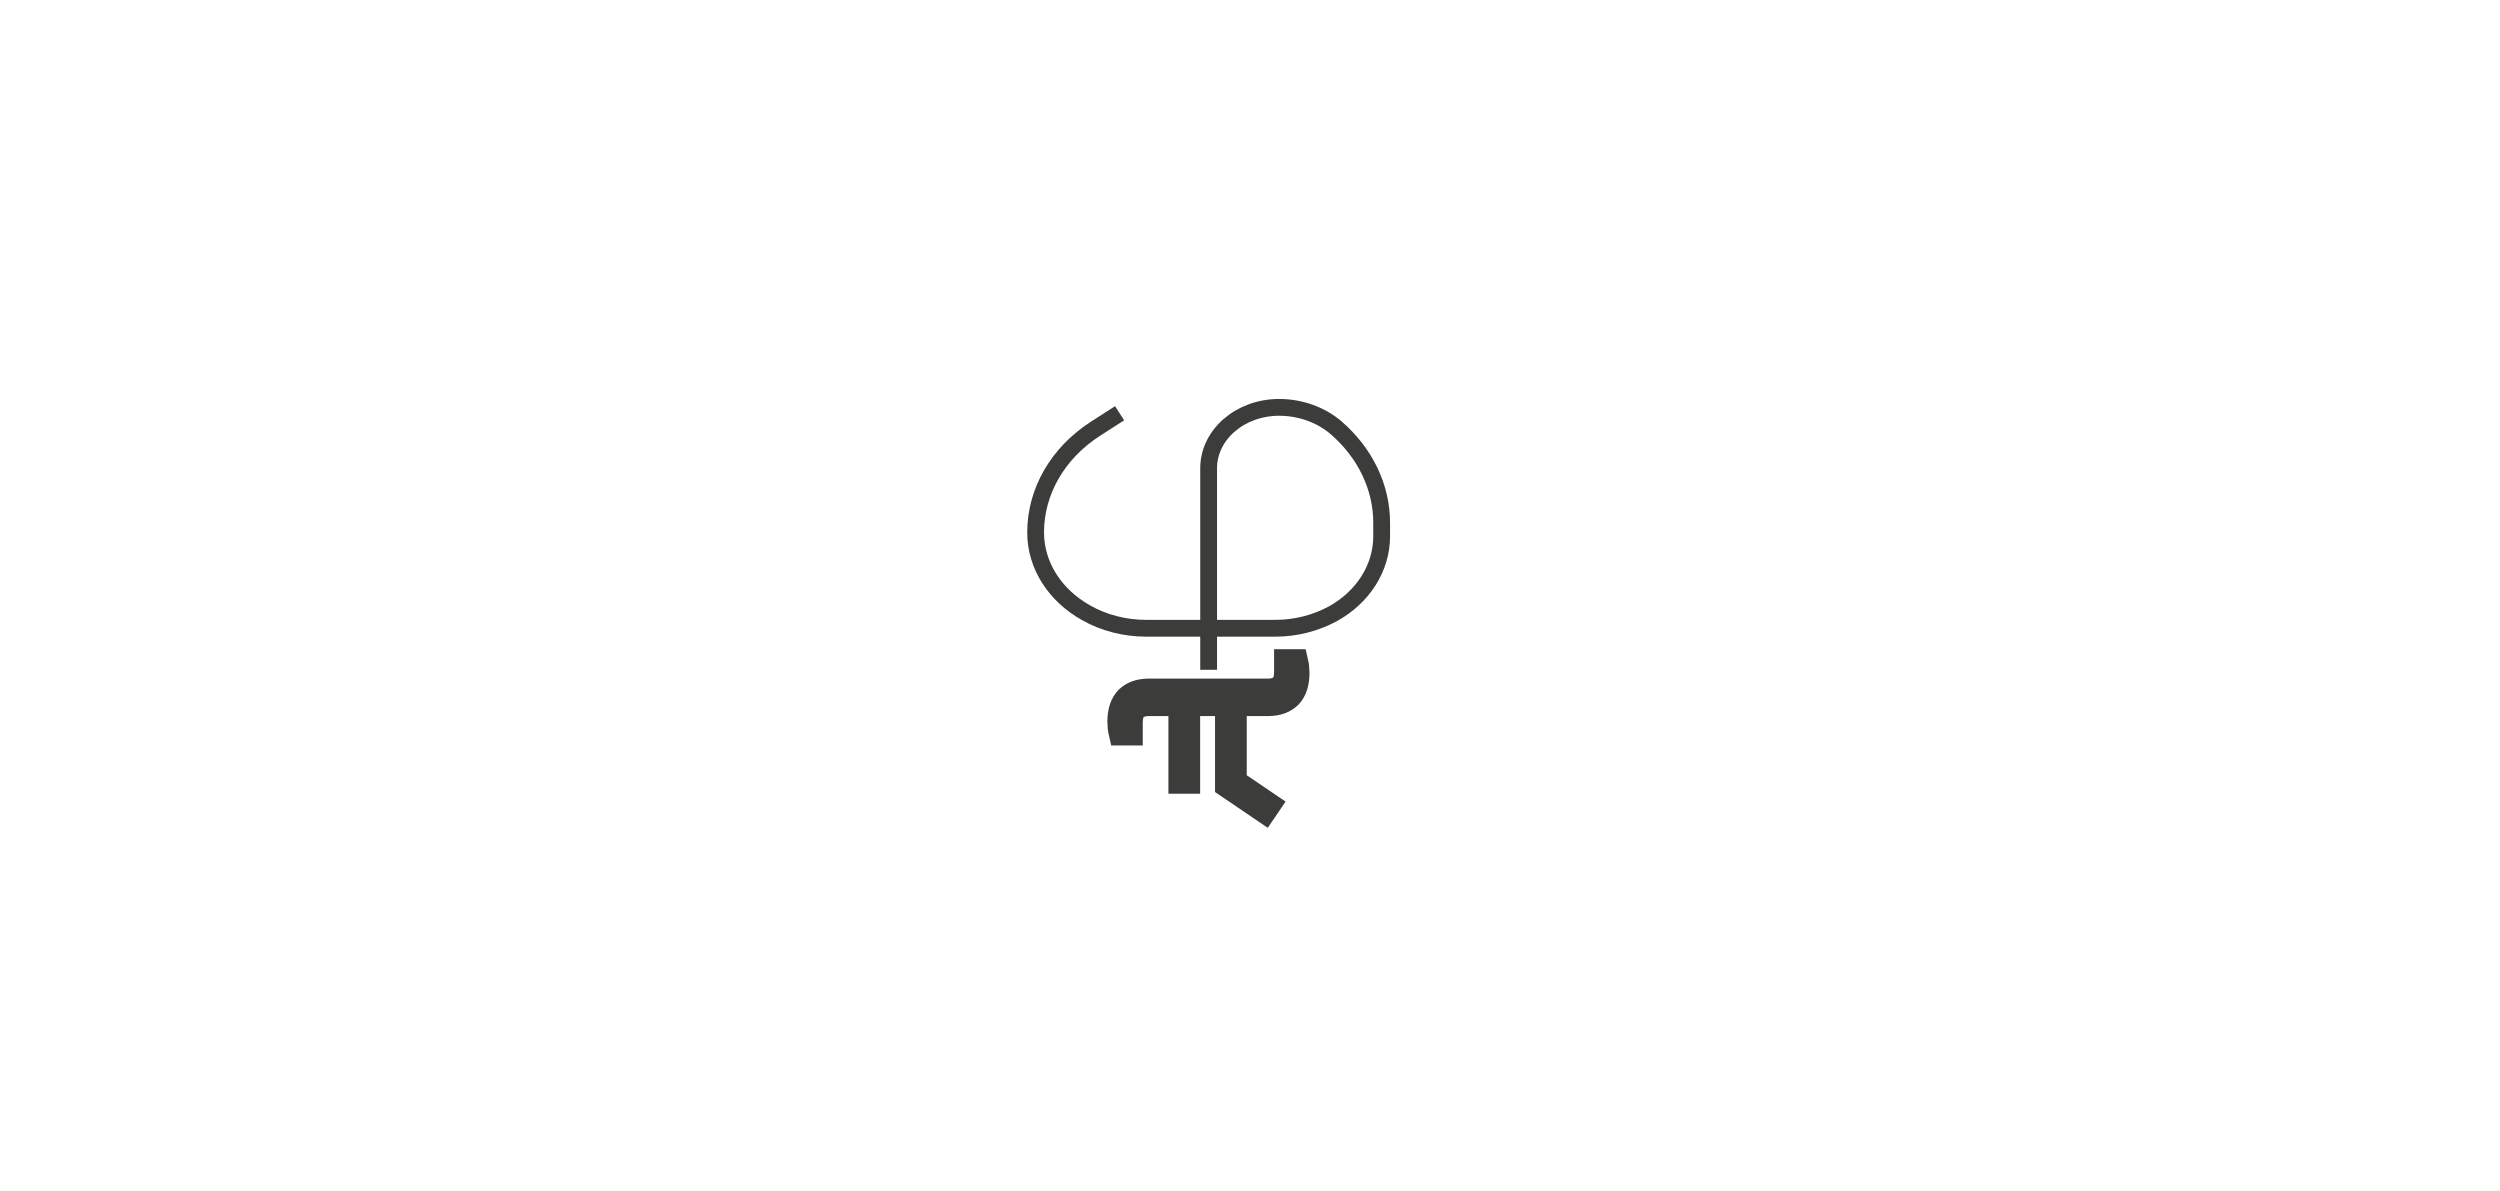
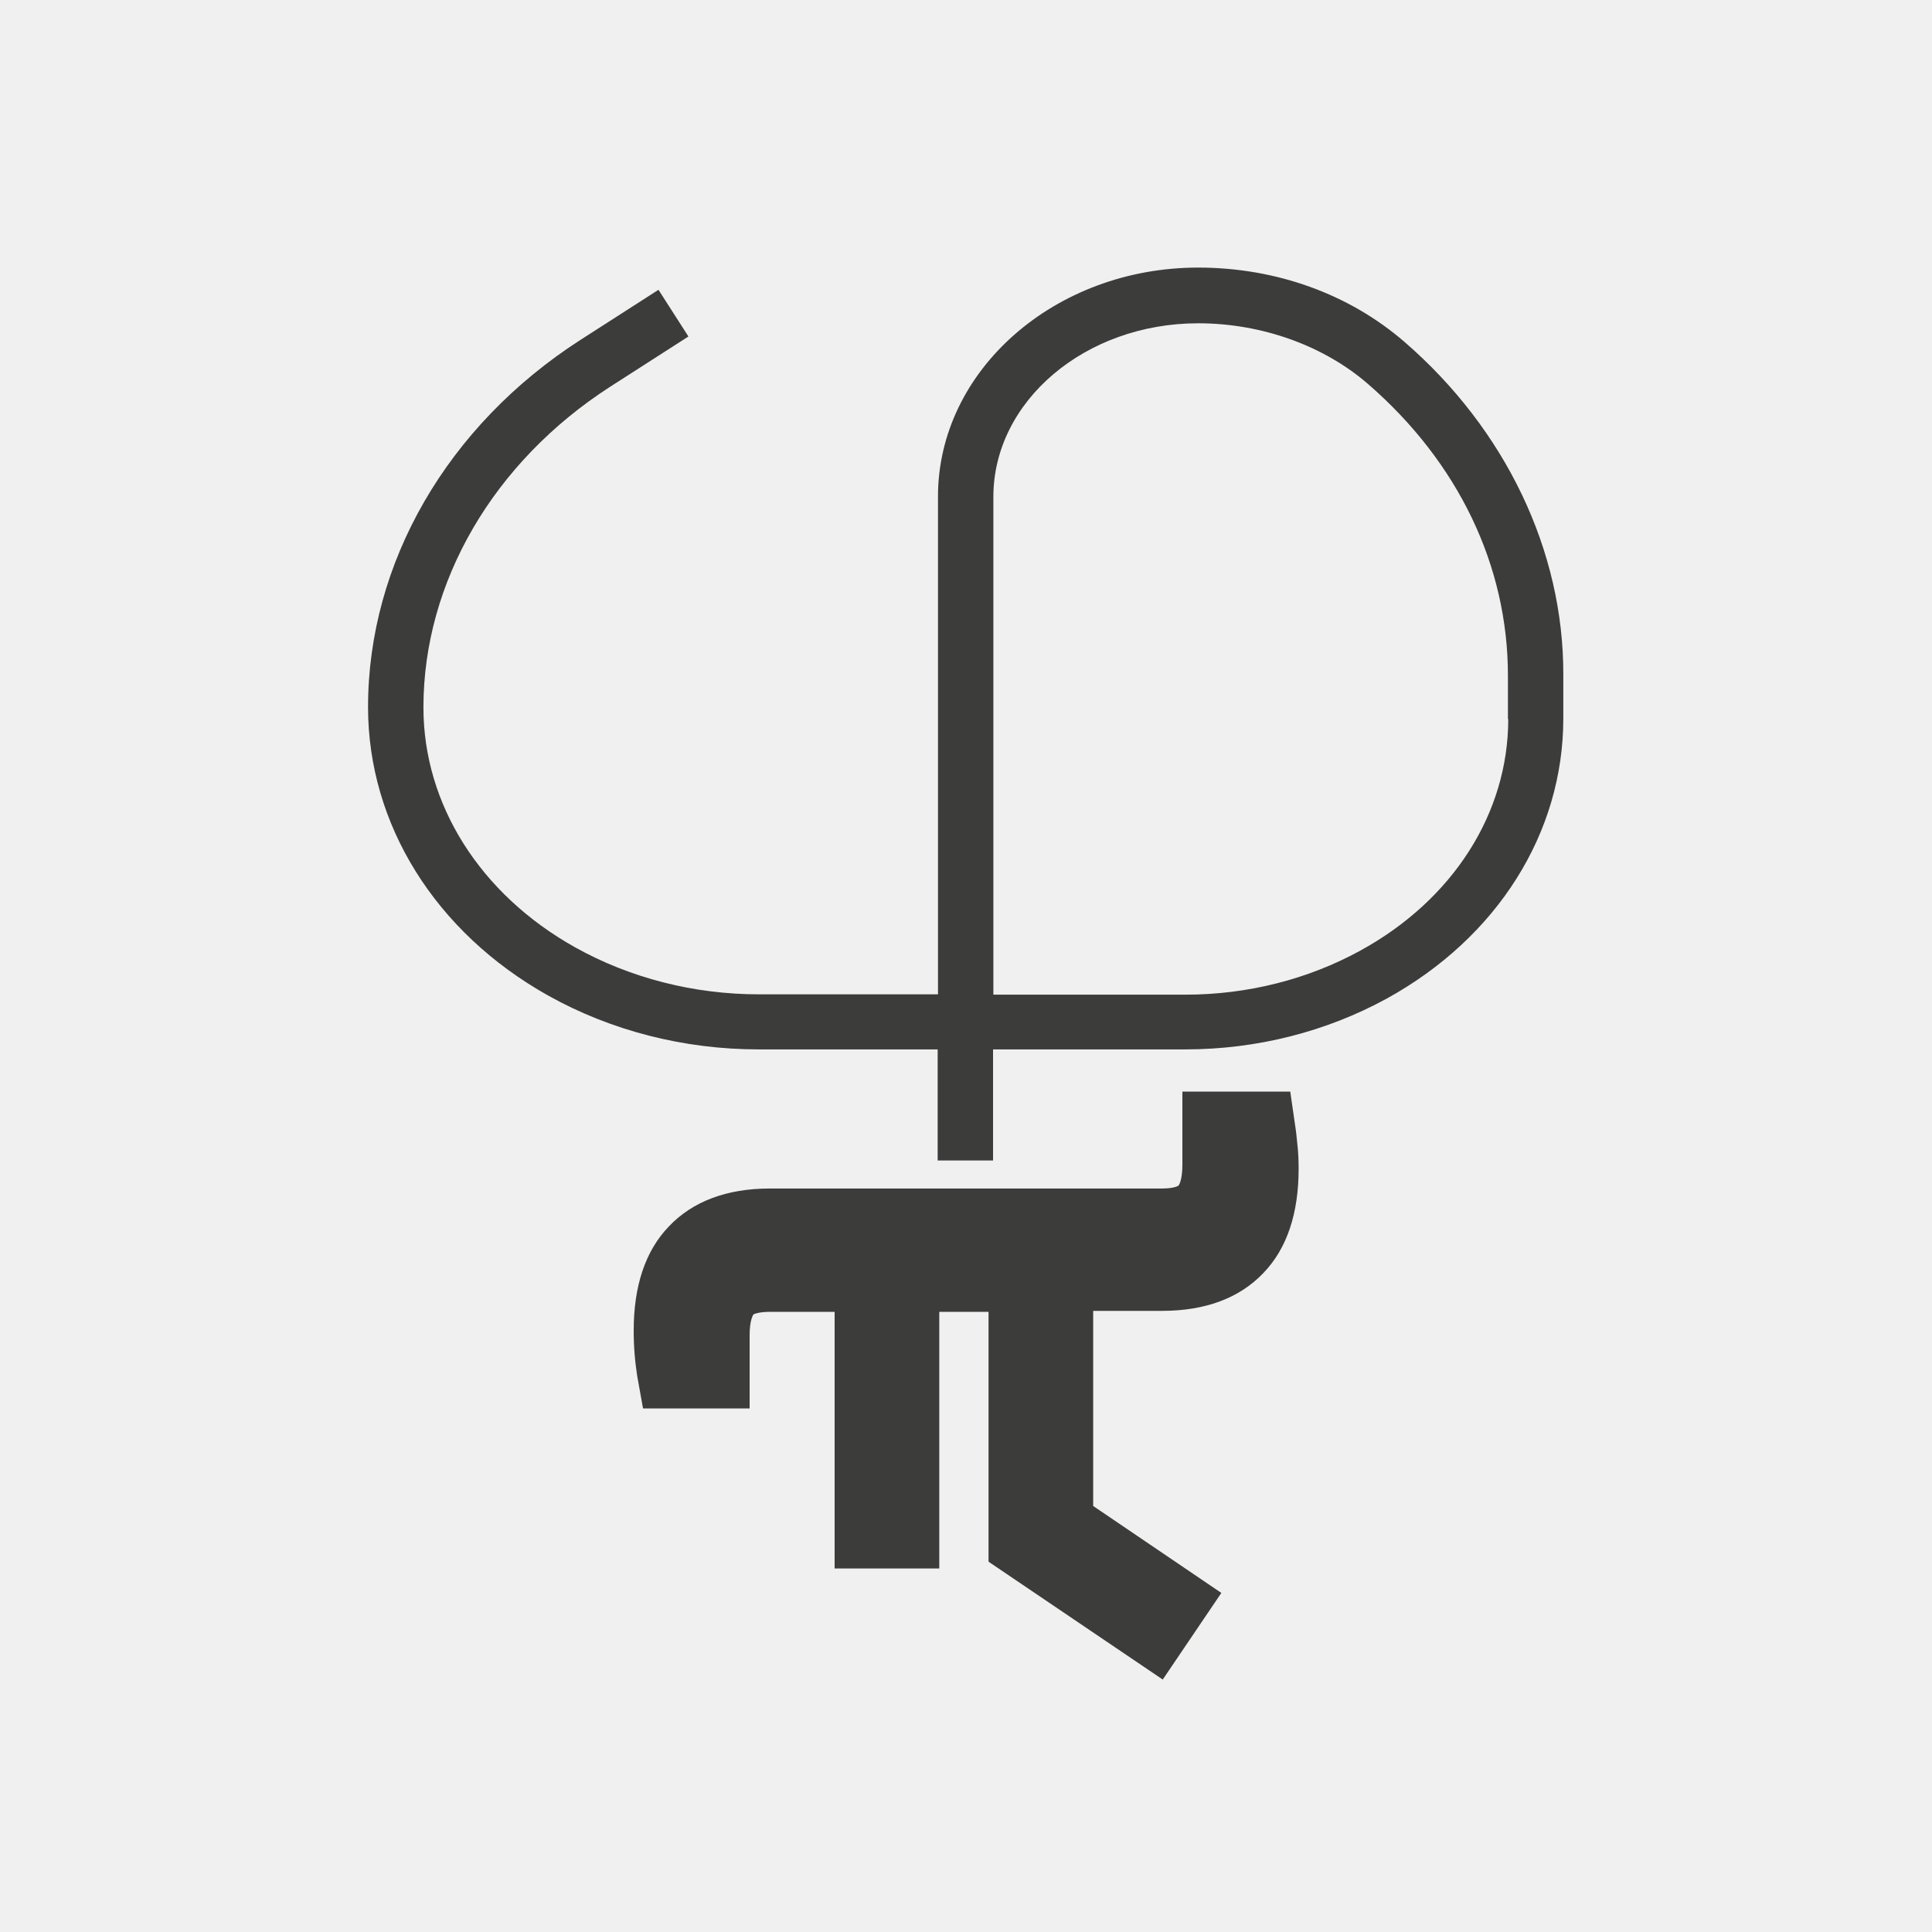
- <svg xmlns="http://www.w3.org/2000/svg" version="1.1" id="Calque_1" x="0px" y="0px" viewBox="0 0 595.3 283.5" style="enable-background:new 0 0 595.3 283.5;" xml:space="preserve">
+ <svg xmlns="http://www.w3.org/2000/svg" version="1.1" id="Calque_1" x="0px" y="0px" viewBox="0 0 600 600" style="enable-background:new 0 0 600 600;" xml:space="preserve">
  <style type="text/css">
- 	.st0{fill:#FFFFFF;}
- 	.st1{fill:#3C3C3B;stroke:#3C3C3B;stroke-width:7.551;stroke-miterlimit:10;}
- 	.st2{fill:none;stroke:#3C3C3B;stroke-width:7.551;stroke-miterlimit:10;}
- 	.st3{fill:#3C3C3B;stroke:#3C3C3B;stroke-width:5.63;stroke-miterlimit:10;}
- 	.st4{fill:none;stroke:#3C3C3B;stroke-width:4;stroke-miterlimit:10;}
+ 	.st0{fill:#3C3C3B;}
</style>
-   <rect class="st0" width="595.3" height="283.5" />
  <g>
-     <g>
-       <line class="st1" x1="282" y1="168.1" x2="282" y2="189" />
-       <polyline class="st2" points="293.1,168.1 293.1,186.6 304,194   " />
-       <path class="st3" d="M273.6,164.4h8.5c1.5,0,8.2,0,9.8,0h10c1.5,0,2.6-0.4,3.3-1.1c0.7-0.7,1-1.9,1-3.4v-2.5h2.5    c0.1,0.4,0.1,0.8,0.2,1.3c0,0.5,0.1,1,0.1,1.5c0,2.5-0.6,4.3-1.8,5.6c-1.2,1.2-2.9,1.9-5.3,1.9c0,0-18.4,0-19.6,0h-8.7    c-1.5,0-2.6,0.4-3.3,1.1c-0.7,0.7-1,1.9-1,3.4v2.5l-2.5,0c-0.1-0.4-0.1-0.8-0.2-1.3c0-0.5-0.1-1-0.1-1.5c0-2.5,0.6-4.3,1.8-5.6    C269.5,165.1,271.2,164.4,273.6,164.4L273.6,164.4z" />
-     </g>
-     <path class="st4" d="M266.6,98.4l-5.6,3.6c-9.1,5.8-14.4,15-14.4,24.8v0c0,7.7,4.5,14.9,12,19.1l0,0c4.2,2.4,9.2,3.7,14.3,3.7h30.8   c4.8,0,9.5-1.2,13.6-3.4h0c7.3-4,11.7-11,11.7-18.5v-3.2c0-8.5-3.9-16.6-10.8-22.6l0,0c-3.6-3.1-8.5-4.9-13.6-4.9l0,0   c-9.3,0-16.8,6.5-16.8,14.5v48" />
+     <path class="st0" d="M402.2,349.4l-1.5-10.4l-33.5,0v22.7c0,5.1-1.2,6.5-1.2,6.5c0,0-1.2,0.9-5.1,0.9H239.1v0   c-13.4,0-24,4-31.4,11.8c-7.3,7.6-10.9,18.5-10.9,32.3c0,2.6,0.1,5.1,0.3,7.5c0.2,2.5,0.5,4.7,0.8,6.7l1.8,10h33.1v-22.7   c0-4.6,1-6.2,1.2-6.5c0.2-0.1,1.6-0.8,5.2-0.8l20,0v79.7h32.5v-79.7l15.3,0V485l54.1,36.6l18.2-26.9l-39.8-27v-60.6l21.4,0   c13.5,0,24.1-4,31.5-11.8c7.3-7.6,10.9-18.5,10.9-32.3c0-2.6-0.1-5.2-0.4-7.7C402.7,353.2,402.5,351.2,402.2,349.4z" />
+     <path class="st0" d="M436.2,106.2c-17.2-14.9-39.9-23.1-64.1-23.1c-44.5,0-80.8,31.9-80.8,71.1v154.6h-55.6   c-20.3,0-40.1-5.1-57.1-14.6c-29.5-16.5-47.1-44.4-47.1-74.5c0-38.9,21.7-76.2,58-99.6l24.3-15.6l-9.3-14.5l-24.3,15.6   c-41.3,26.6-65.9,69.2-65.9,114c0,36.4,20.9,69.9,55.8,89.5c19.6,11,42.3,16.8,65.5,16.8h55.6v34.5h17.2v-34.5h59.7   c22.2,0,43.8-5.5,62.6-15.8c34.3-18.9,54.8-51.4,54.8-87v-13.6C485.6,171.1,467.6,133.4,436.2,106.2z M468.4,223.3   c0,29.2-17.1,56.1-45.9,71.9c-16.2,8.9-35,13.7-54.3,13.7h-59.7V154.3c0-29.7,28.5-53.9,63.6-53.9c19.7,0,39,6.9,52.8,18.9   c28,24.3,43.4,56.4,43.4,90.5V223.3z" />
  </g>
</svg>
